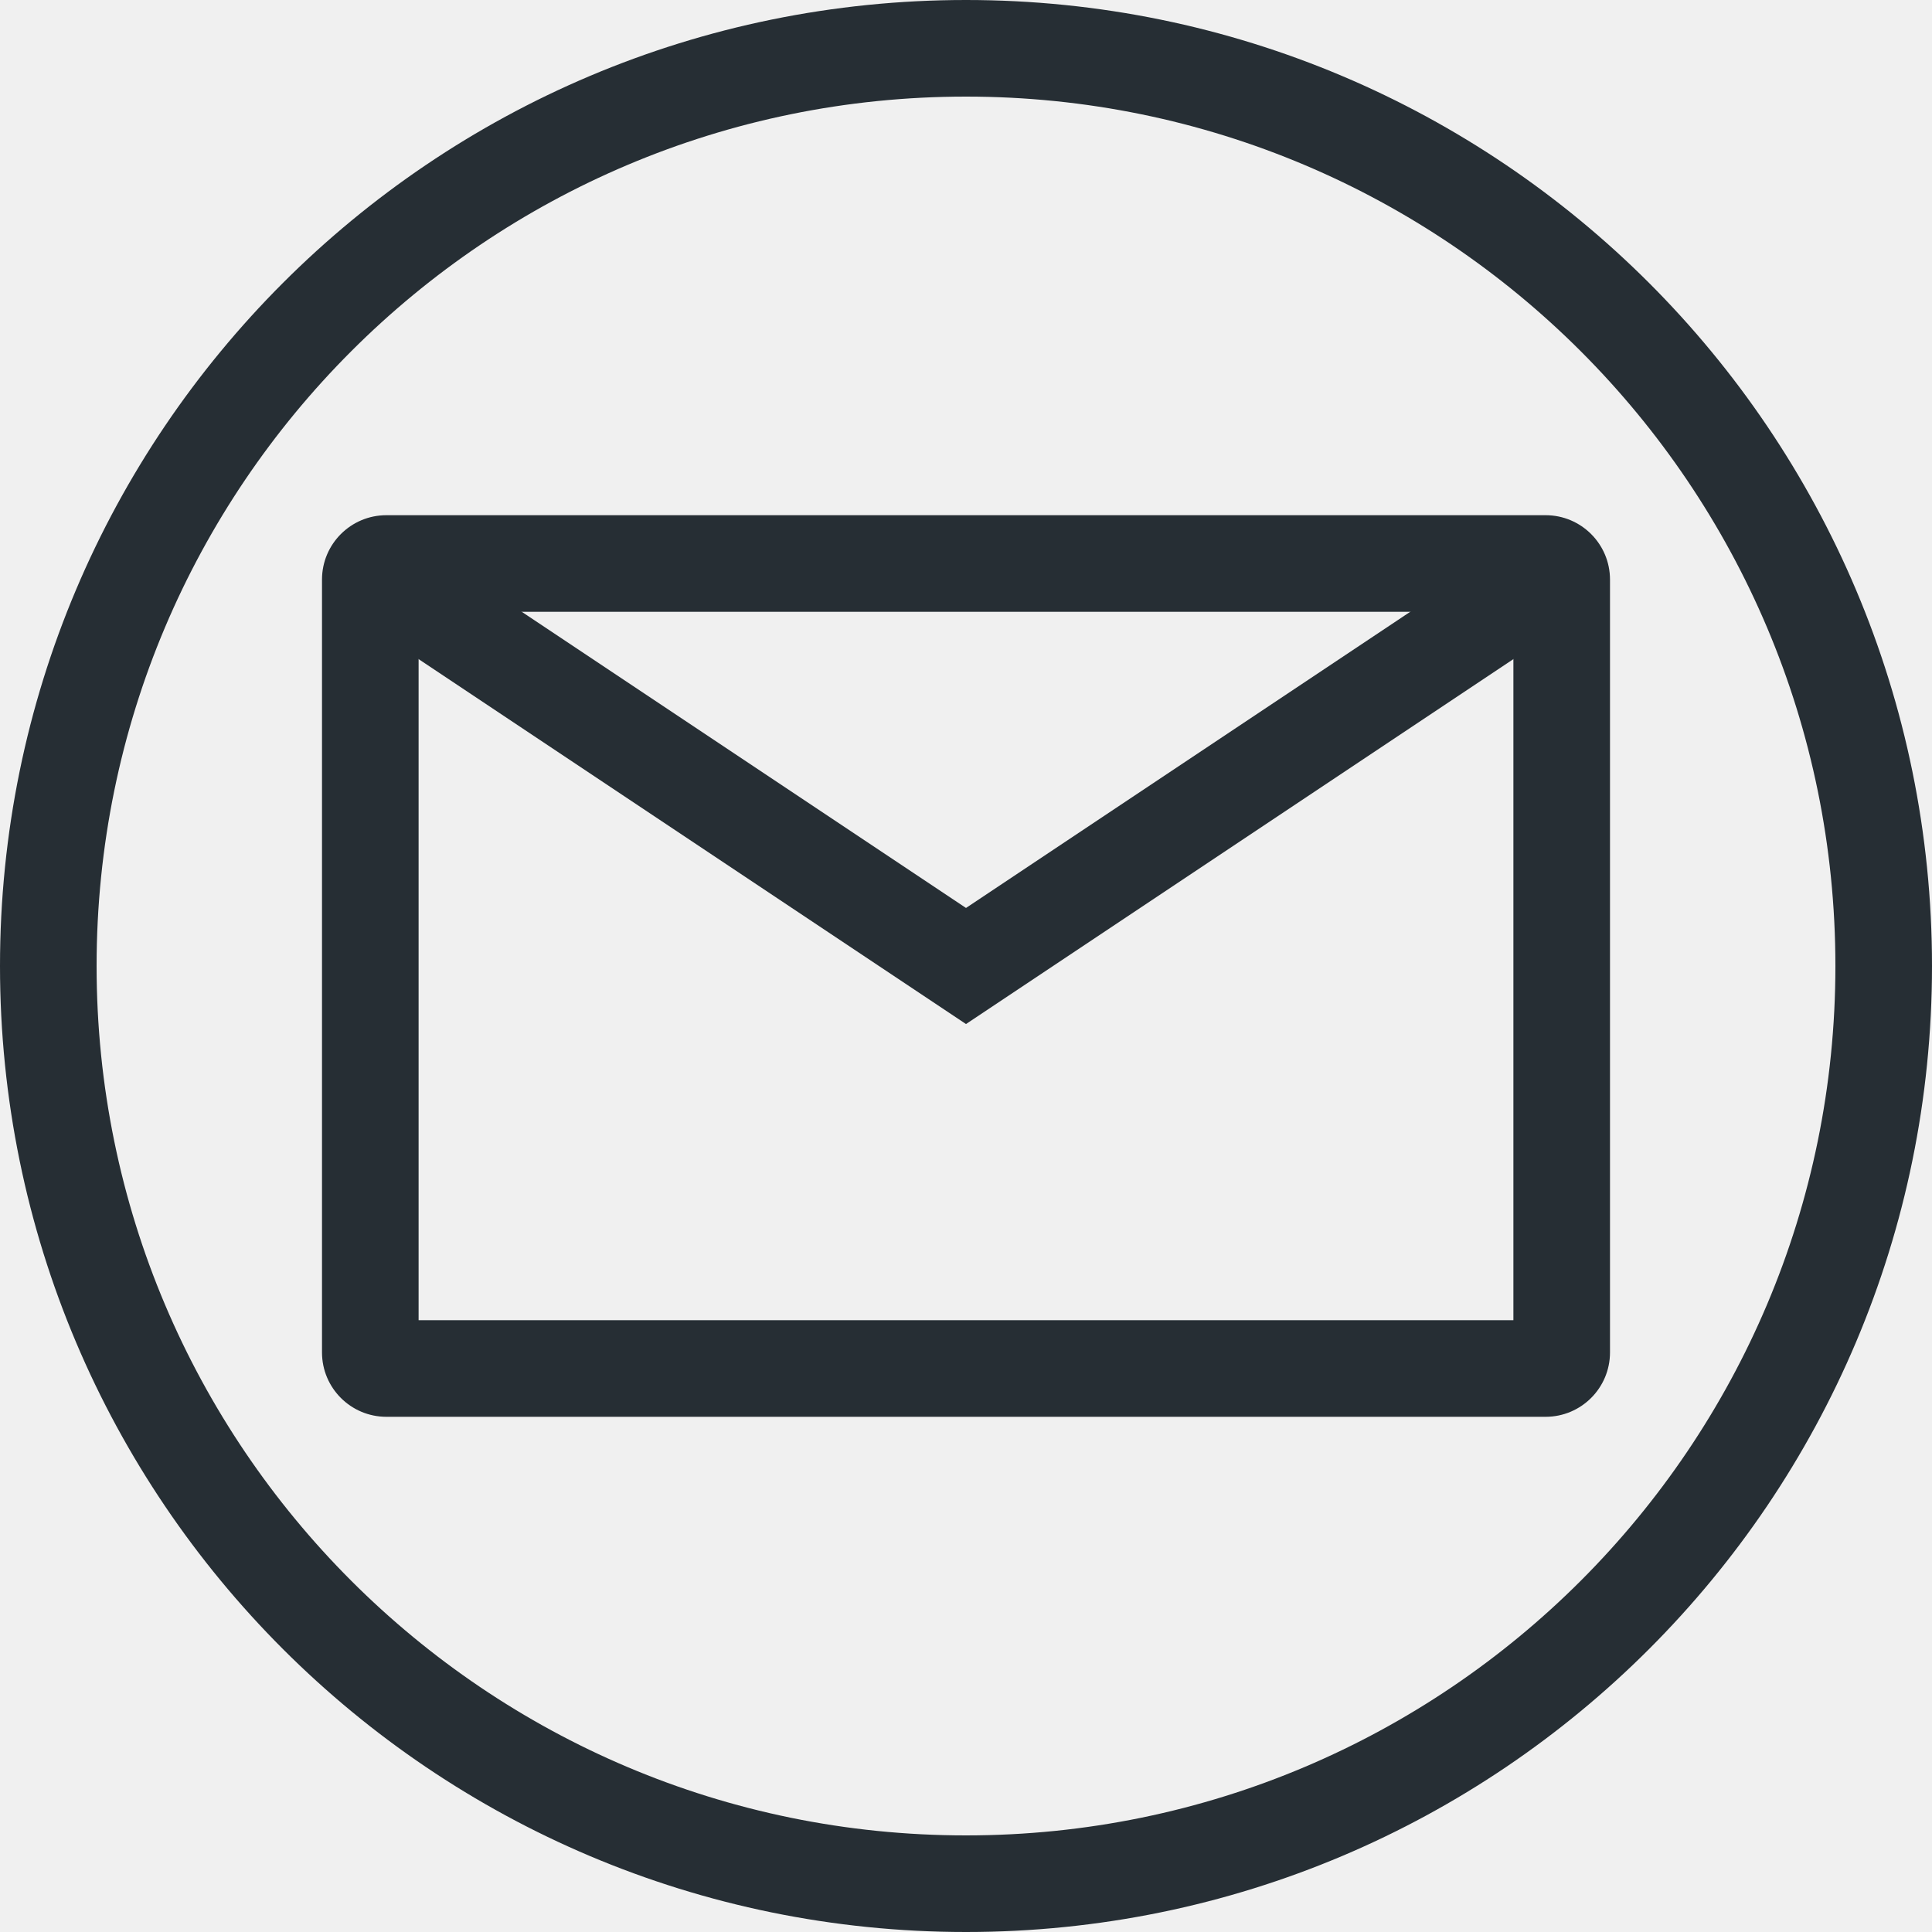
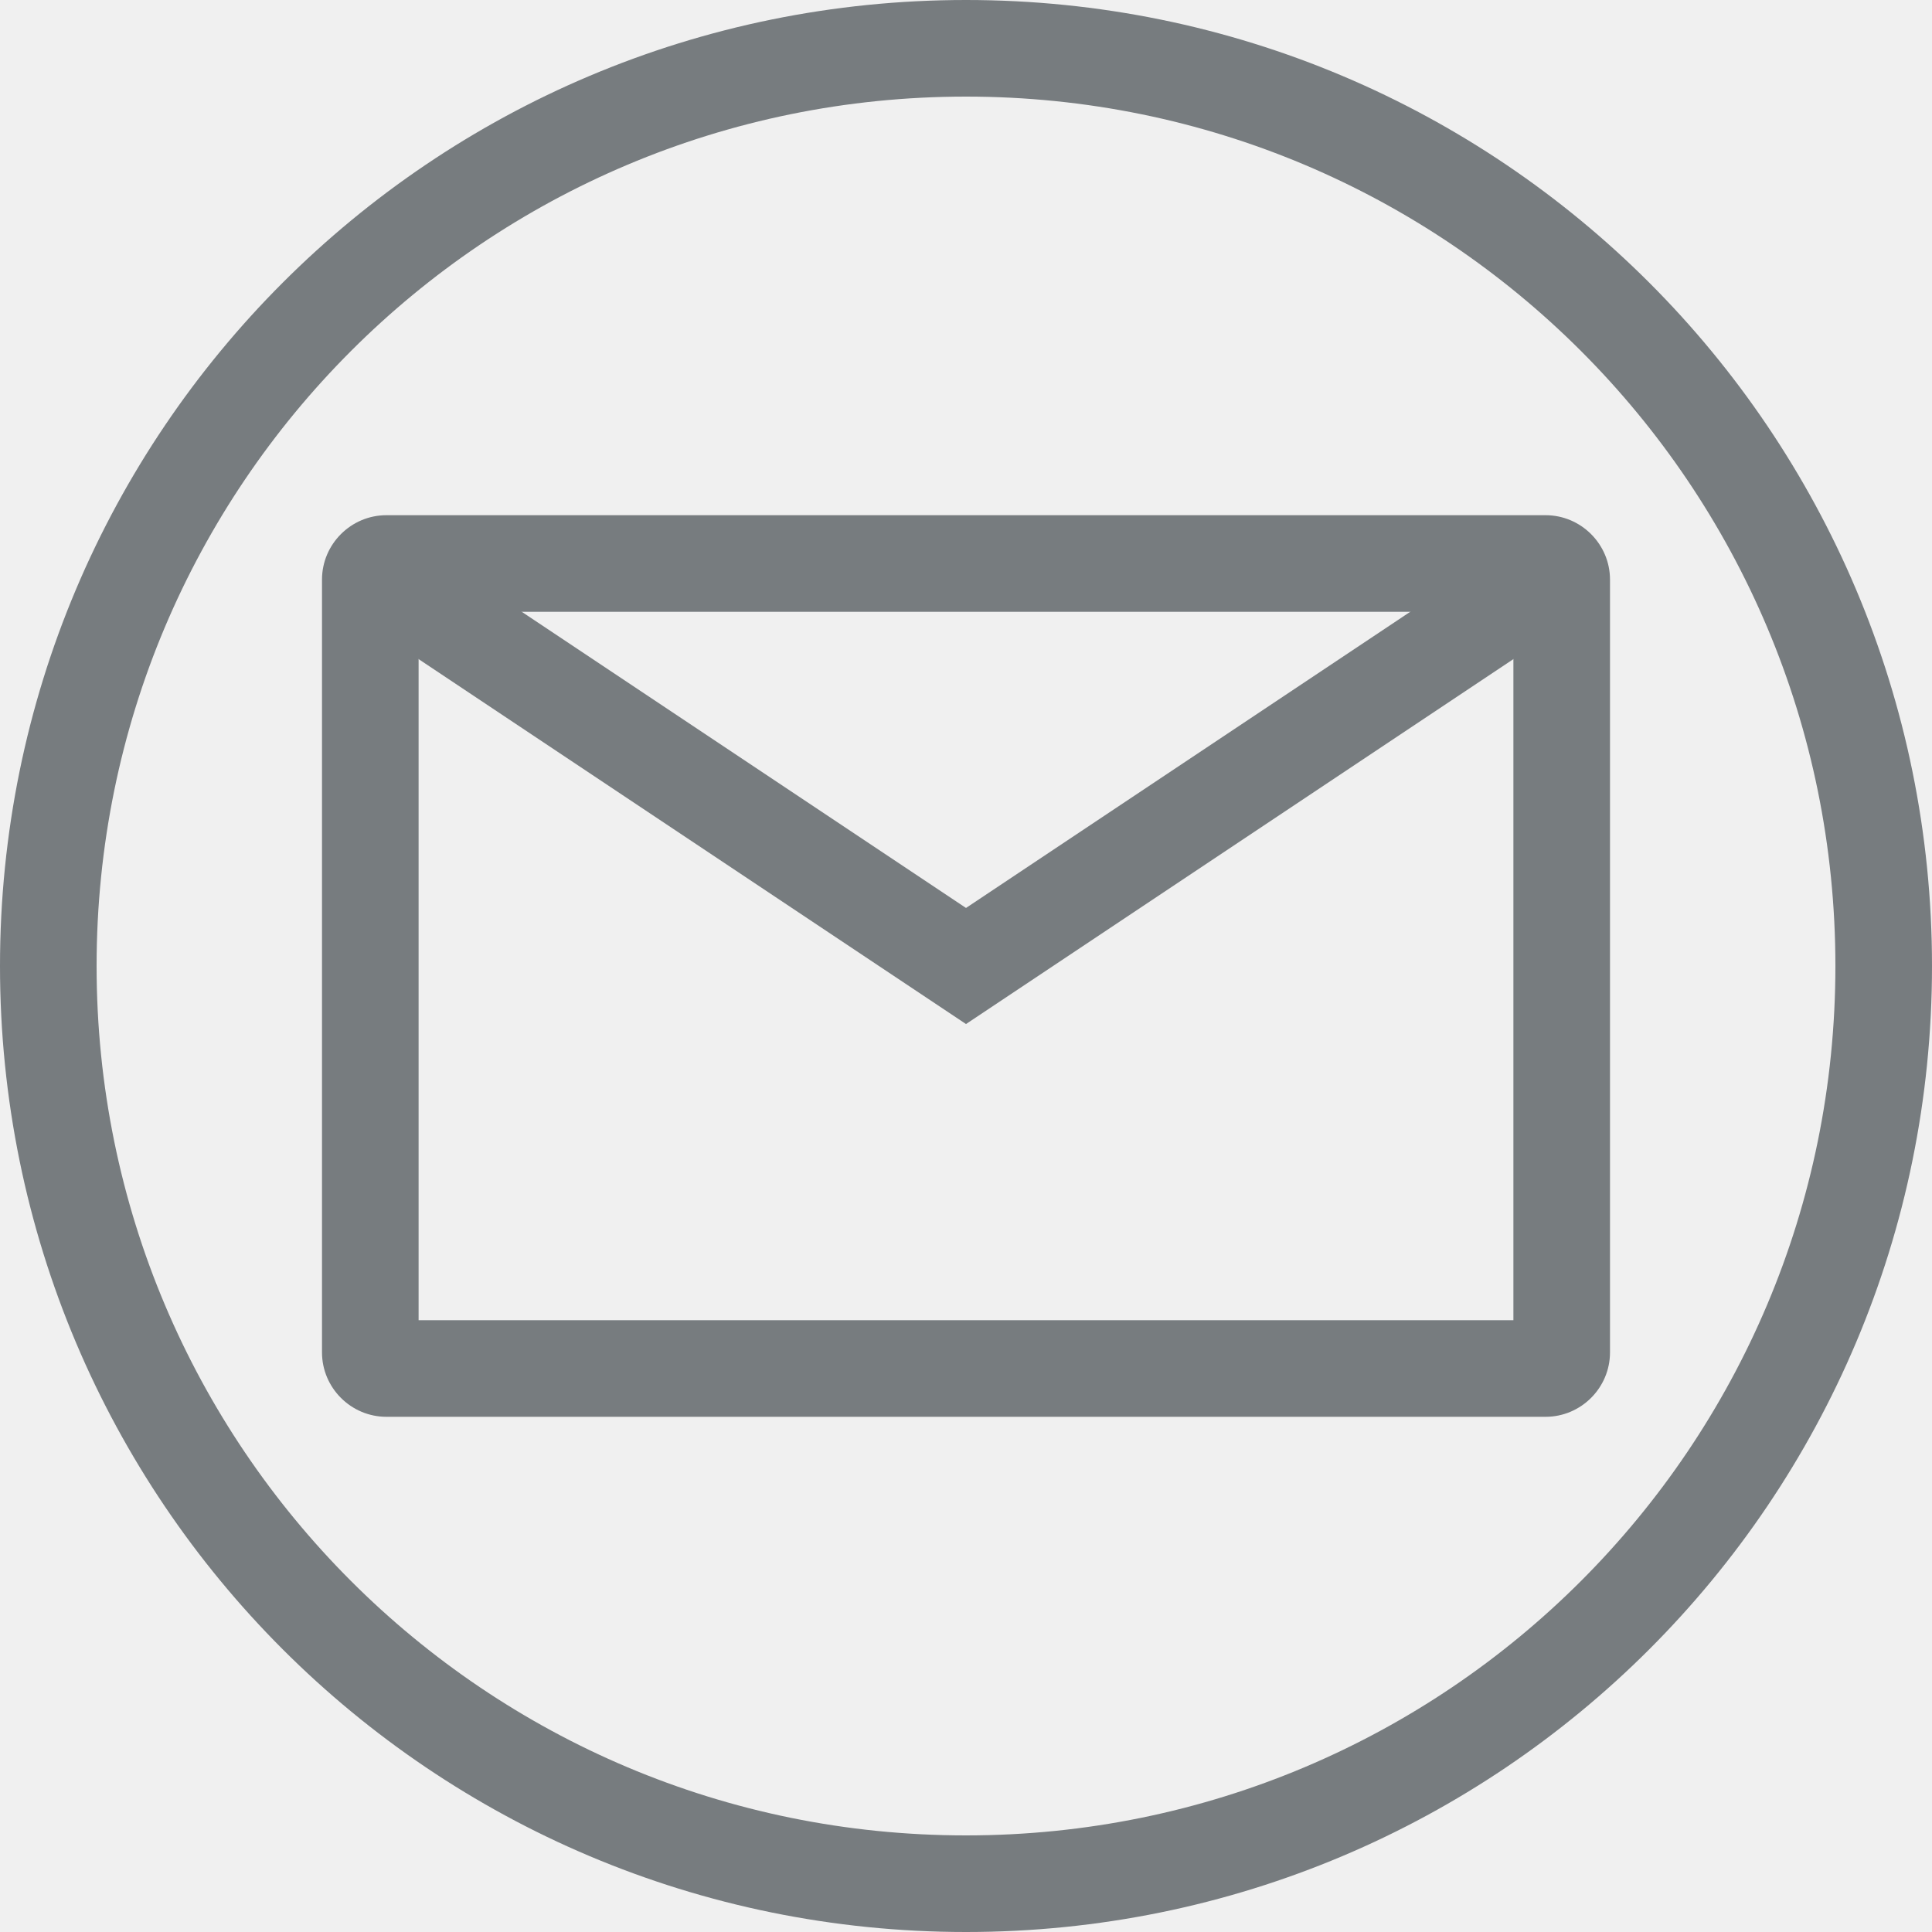
- <svg xmlns="http://www.w3.org/2000/svg" width="30" height="30" viewBox="0 0 30 30" fill="none">
-   <circle cx="15" cy="15" r="14.25" stroke="#262E34" stroke-width="1.5" />
-   <mask id="path-2-inside-1_23538_2563" fill="white">
-     <rect x="5" y="8" width="20" height="14" rx="1" />
-   </mask>
-   <rect x="5" y="8" width="20" height="14" rx="1" stroke="#262E34" stroke-width="3" mask="url(#path-2-inside-1_23538_2563)" />
-   <path d="M6 9L15 15L24 9" stroke="#262E34" stroke-width="1.5" stroke-linecap="round" />
+ <svg xmlns="http://www.w3.org/2000/svg" version="1.2" viewBox="0 0 30 30" width="30" height="30">
+   <defs>
+     <clipPath clipPathUnits="userSpaceOnUse" id="cp1">
+       <path d="m6 8h18c0.55 0 1 0.45 1 1v12c0 0.55-0.45 1-1 1h-18c-0.55 0-1-0.45-1-1v-12c0-0.55 0.45-1 1-1z" />
+     </clipPath>
+   </defs>
+   <style>
+ 		.s0 { fill: none;stroke: #262e34;stroke-width: 1.5 } 
+ 		.s1 { fill: none;stroke: #262e34;stroke-width: 3 } 
+ 		.s2 { fill: none;stroke: #262e34;stroke-linecap: round;stroke-width: 1.5 } 
+ 	</style>
+   <g id="Layer 1" style="opacity: .6">
+     <path class="s0" d="m15 29.25c-7.88 0-14.25-6.37-14.25-14.25 0-7.88 6.37-14.25 14.25-14.25 7.88 0 14.25 6.37 14.25 14.25 0 7.88-6.37 14.25-14.25 14.25z" />
+     <g id="Clip-Path" clip-path="url(#cp1)">
+       <path class="s1" d="m6 8h18c0.55 0 1 0.45 1 1v12c0 0.55-0.45 1-1 1h-18c-0.55 0-1-0.45-1-1v-12c0-0.55 0.45-1 1-1z" />
+     </g>
+     <path class="s2" d="m6 9l9 6 9-6" />
+   </g>
</svg>
